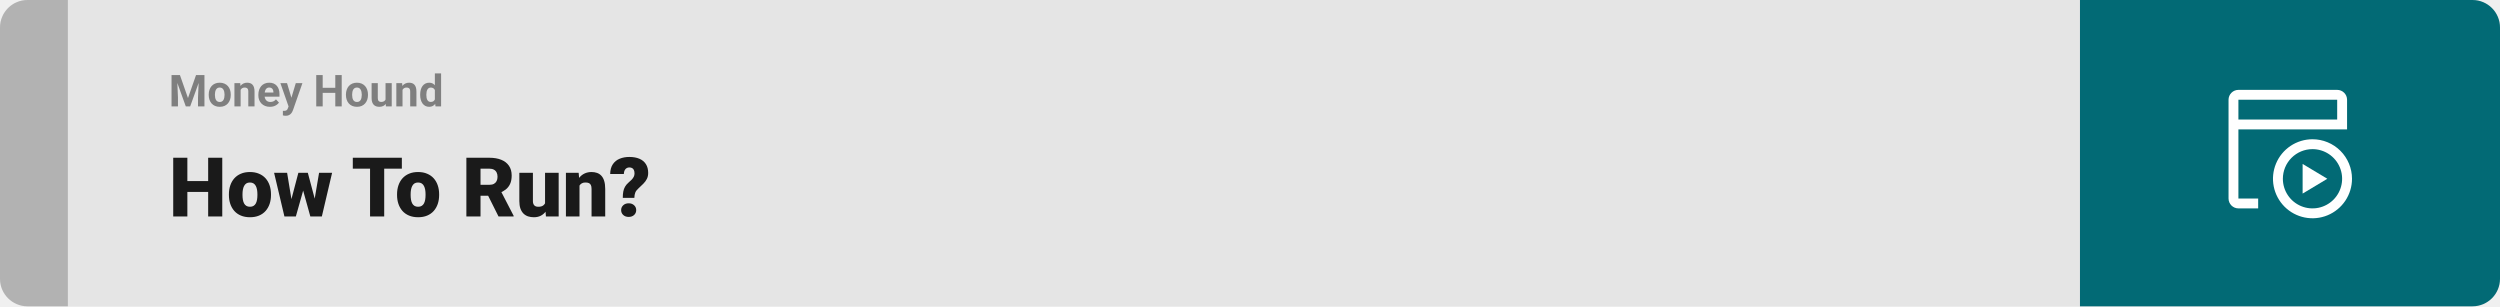
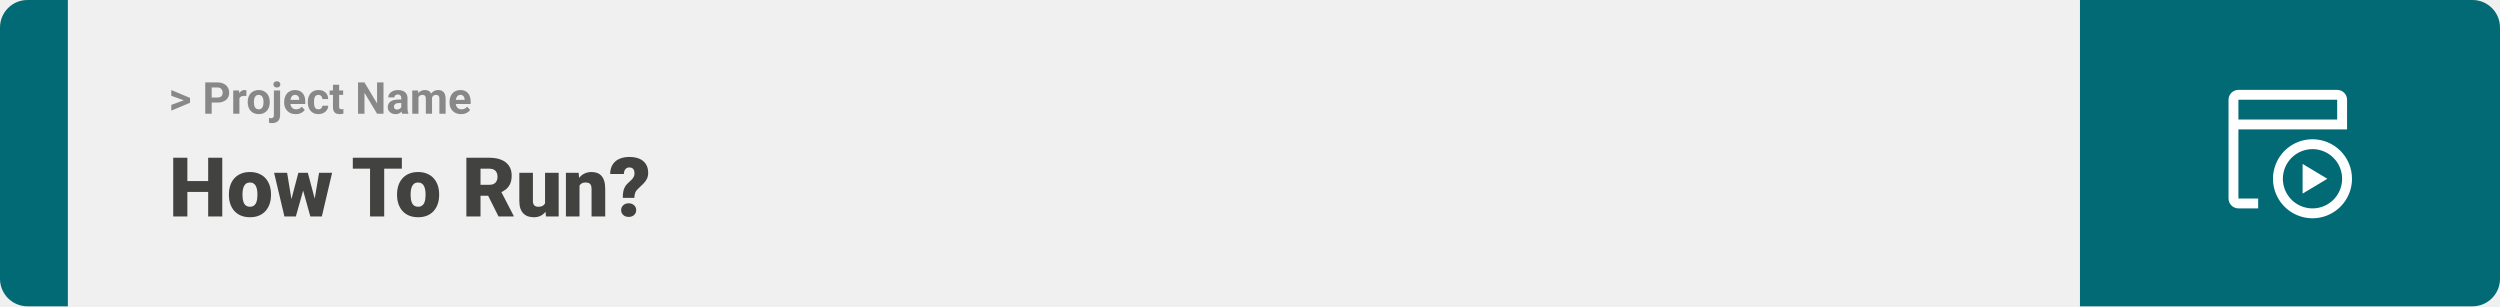
<svg xmlns="http://www.w3.org/2000/svg" width="1363" height="167" viewBox="0 0 1363 167" fill="none">
-   <g style="mix-blend-mode:exclusion">
-     <rect width="1363" height="167" rx="15" fill="white" fill-opacity="0.05" />
-   </g>
-   <g style="mix-blend-mode:exclusion">
-     <path d="M0 15C0 6.716 6.716 0 15 0H37V167H15C6.716 167 0 160.284 0 152V15Z" fill="white" fill-opacity="0.25" />
-   </g>
-   <g style="mix-blend-mode:exclusion">
-     <path d="M95.129 40.938H98.106L102.488 53.465L106.871 40.938H109.848L103.684 58H101.293L95.129 40.938ZM93.523 40.938H96.488L97.027 53.148V58H93.523V40.938ZM108.488 40.938H111.465V58H107.949V53.148L108.488 40.938ZM113.797 51.789V51.543C113.797 50.613 113.93 49.758 114.195 48.977C114.461 48.188 114.848 47.504 115.355 46.926C115.863 46.348 116.488 45.898 117.23 45.578C117.973 45.25 118.824 45.086 119.785 45.086C120.746 45.086 121.602 45.25 122.352 45.578C123.102 45.898 123.73 46.348 124.238 46.926C124.754 47.504 125.145 48.188 125.41 48.977C125.676 49.758 125.809 50.613 125.809 51.543V51.789C125.809 52.711 125.676 53.566 125.41 54.355C125.145 55.137 124.754 55.82 124.238 56.406C123.73 56.984 123.105 57.434 122.363 57.754C121.621 58.074 120.77 58.234 119.809 58.234C118.848 58.234 117.992 58.074 117.242 57.754C116.5 57.434 115.871 56.984 115.355 56.406C114.848 55.82 114.461 55.137 114.195 54.355C113.93 53.566 113.797 52.711 113.797 51.789ZM117.172 51.543V51.789C117.172 52.32 117.219 52.816 117.312 53.277C117.406 53.738 117.555 54.145 117.758 54.496C117.969 54.84 118.242 55.109 118.578 55.305C118.914 55.5 119.324 55.598 119.809 55.598C120.277 55.598 120.68 55.5 121.016 55.305C121.352 55.109 121.621 54.84 121.824 54.496C122.027 54.145 122.176 53.738 122.27 53.277C122.371 52.816 122.422 52.32 122.422 51.789V51.543C122.422 51.027 122.371 50.543 122.27 50.09C122.176 49.629 122.023 49.223 121.812 48.871C121.609 48.512 121.34 48.23 121.004 48.027C120.668 47.824 120.262 47.723 119.785 47.723C119.309 47.723 118.902 47.824 118.566 48.027C118.238 48.23 117.969 48.512 117.758 48.871C117.555 49.223 117.406 49.629 117.312 50.09C117.219 50.543 117.172 51.027 117.172 51.543ZM131.188 48.027V58H127.812V45.32H130.977L131.188 48.027ZM130.695 51.215H129.781C129.781 50.277 129.902 49.434 130.145 48.684C130.387 47.926 130.727 47.281 131.164 46.75C131.602 46.211 132.121 45.801 132.723 45.52C133.332 45.23 134.012 45.086 134.762 45.086C135.355 45.086 135.898 45.172 136.391 45.344C136.883 45.516 137.305 45.789 137.656 46.164C138.016 46.539 138.289 47.035 138.477 47.652C138.672 48.27 138.77 49.023 138.77 49.914V58H135.371V49.902C135.371 49.34 135.293 48.902 135.137 48.59C134.98 48.277 134.75 48.059 134.445 47.934C134.148 47.801 133.781 47.734 133.344 47.734C132.891 47.734 132.496 47.824 132.16 48.004C131.832 48.184 131.559 48.434 131.34 48.754C131.129 49.066 130.969 49.434 130.859 49.855C130.75 50.277 130.695 50.73 130.695 51.215ZM147.172 58.234C146.188 58.234 145.305 58.078 144.523 57.766C143.742 57.445 143.078 57.004 142.531 56.441C141.992 55.879 141.578 55.227 141.289 54.484C141 53.734 140.855 52.938 140.855 52.094V51.625C140.855 50.664 140.992 49.785 141.266 48.988C141.539 48.191 141.93 47.5 142.438 46.914C142.953 46.328 143.578 45.879 144.312 45.566C145.047 45.246 145.875 45.086 146.797 45.086C147.695 45.086 148.492 45.234 149.188 45.531C149.883 45.828 150.465 46.25 150.934 46.797C151.41 47.344 151.77 48 152.012 48.766C152.254 49.523 152.375 50.367 152.375 51.297V52.703H142.297V50.453H149.059V50.195C149.059 49.727 148.973 49.309 148.801 48.941C148.637 48.566 148.387 48.27 148.051 48.051C147.715 47.832 147.285 47.723 146.762 47.723C146.316 47.723 145.934 47.82 145.613 48.016C145.293 48.211 145.031 48.484 144.828 48.836C144.633 49.188 144.484 49.602 144.383 50.078C144.289 50.547 144.242 51.062 144.242 51.625V52.094C144.242 52.602 144.312 53.07 144.453 53.5C144.602 53.93 144.809 54.301 145.074 54.613C145.348 54.926 145.676 55.168 146.059 55.34C146.449 55.512 146.891 55.598 147.383 55.598C147.992 55.598 148.559 55.48 149.082 55.246C149.613 55.004 150.07 54.641 150.453 54.156L152.094 55.938C151.828 56.32 151.465 56.688 151.004 57.039C150.551 57.391 150.004 57.68 149.363 57.906C148.723 58.125 147.992 58.234 147.172 58.234ZM157.895 56.57L161.258 45.32H164.879L159.781 59.91C159.672 60.23 159.523 60.574 159.336 60.941C159.156 61.309 158.91 61.656 158.598 61.984C158.293 62.32 157.906 62.594 157.438 62.805C156.977 63.016 156.41 63.121 155.738 63.121C155.418 63.121 155.156 63.102 154.953 63.062C154.75 63.023 154.508 62.969 154.227 62.898V60.426C154.312 60.426 154.402 60.426 154.496 60.426C154.59 60.434 154.68 60.438 154.766 60.438C155.211 60.438 155.574 60.387 155.855 60.285C156.137 60.184 156.363 60.027 156.535 59.816C156.707 59.613 156.844 59.348 156.945 59.02L157.895 56.57ZM156.488 45.32L159.242 54.508L159.723 58.082L157.426 58.328L152.867 45.32H156.488ZM183.793 47.887V50.629H174.887V47.887H183.793ZM175.93 40.938V58H172.414V40.938H175.93ZM186.301 40.938V58H182.797V40.938H186.301ZM188.609 51.789V51.543C188.609 50.613 188.742 49.758 189.008 48.977C189.273 48.188 189.66 47.504 190.168 46.926C190.676 46.348 191.301 45.898 192.043 45.578C192.785 45.25 193.637 45.086 194.598 45.086C195.559 45.086 196.414 45.25 197.164 45.578C197.914 45.898 198.543 46.348 199.051 46.926C199.566 47.504 199.957 48.188 200.223 48.977C200.488 49.758 200.621 50.613 200.621 51.543V51.789C200.621 52.711 200.488 53.566 200.223 54.355C199.957 55.137 199.566 55.82 199.051 56.406C198.543 56.984 197.918 57.434 197.176 57.754C196.434 58.074 195.582 58.234 194.621 58.234C193.66 58.234 192.805 58.074 192.055 57.754C191.312 57.434 190.684 56.984 190.168 56.406C189.66 55.82 189.273 55.137 189.008 54.355C188.742 53.566 188.609 52.711 188.609 51.789ZM191.984 51.543V51.789C191.984 52.32 192.031 52.816 192.125 53.277C192.219 53.738 192.367 54.145 192.57 54.496C192.781 54.84 193.055 55.109 193.391 55.305C193.727 55.5 194.137 55.598 194.621 55.598C195.09 55.598 195.492 55.5 195.828 55.305C196.164 55.109 196.434 54.84 196.637 54.496C196.84 54.145 196.988 53.738 197.082 53.277C197.184 52.816 197.234 52.32 197.234 51.789V51.543C197.234 51.027 197.184 50.543 197.082 50.09C196.988 49.629 196.836 49.223 196.625 48.871C196.422 48.512 196.152 48.23 195.816 48.027C195.48 47.824 195.074 47.723 194.598 47.723C194.121 47.723 193.715 47.824 193.379 48.027C193.051 48.23 192.781 48.512 192.57 48.871C192.367 49.223 192.219 49.629 192.125 50.09C192.031 50.543 191.984 51.027 191.984 51.543ZM210.195 54.965V45.32H213.57V58H210.395L210.195 54.965ZM210.57 52.363L211.566 52.34C211.566 53.184 211.469 53.969 211.273 54.695C211.078 55.414 210.785 56.039 210.395 56.57C210.004 57.094 209.512 57.504 208.918 57.801C208.324 58.09 207.625 58.234 206.82 58.234C206.203 58.234 205.633 58.148 205.109 57.977C204.594 57.797 204.148 57.52 203.773 57.145C203.406 56.762 203.117 56.273 202.906 55.68C202.703 55.078 202.602 54.355 202.602 53.512V45.32H205.977V53.535C205.977 53.91 206.02 54.227 206.105 54.484C206.199 54.742 206.328 54.953 206.492 55.117C206.656 55.281 206.848 55.398 207.066 55.469C207.293 55.539 207.543 55.574 207.816 55.574C208.512 55.574 209.059 55.434 209.457 55.152C209.863 54.871 210.148 54.488 210.312 54.004C210.484 53.512 210.57 52.965 210.57 52.363ZM219.453 48.027V58H216.078V45.32H219.242L219.453 48.027ZM218.961 51.215H218.047C218.047 50.277 218.168 49.434 218.41 48.684C218.652 47.926 218.992 47.281 219.43 46.75C219.867 46.211 220.387 45.801 220.988 45.52C221.598 45.23 222.277 45.086 223.027 45.086C223.621 45.086 224.164 45.172 224.656 45.344C225.148 45.516 225.57 45.789 225.922 46.164C226.281 46.539 226.555 47.035 226.742 47.652C226.938 48.27 227.035 49.023 227.035 49.914V58H223.637V49.902C223.637 49.34 223.559 48.902 223.402 48.59C223.246 48.277 223.016 48.059 222.711 47.934C222.414 47.801 222.047 47.734 221.609 47.734C221.156 47.734 220.762 47.824 220.426 48.004C220.098 48.184 219.824 48.434 219.605 48.754C219.395 49.066 219.234 49.434 219.125 49.855C219.016 50.277 218.961 50.73 218.961 51.215ZM237.09 55.234V40H240.488V58H237.43L237.09 55.234ZM229.074 51.812V51.566C229.074 50.598 229.184 49.719 229.402 48.93C229.621 48.133 229.941 47.449 230.363 46.879C230.785 46.309 231.305 45.867 231.922 45.555C232.539 45.242 233.242 45.086 234.031 45.086C234.773 45.086 235.422 45.242 235.977 45.555C236.539 45.867 237.016 46.312 237.406 46.891C237.805 47.461 238.125 48.137 238.367 48.918C238.609 49.691 238.785 50.539 238.895 51.461V52C238.785 52.883 238.609 53.703 238.367 54.461C238.125 55.219 237.805 55.883 237.406 56.453C237.016 57.016 236.539 57.453 235.977 57.766C235.414 58.078 234.758 58.234 234.008 58.234C233.219 58.234 232.516 58.074 231.898 57.754C231.289 57.434 230.773 56.984 230.352 56.406C229.938 55.828 229.621 55.148 229.402 54.367C229.184 53.586 229.074 52.734 229.074 51.812ZM232.449 51.566V51.812C232.449 52.336 232.488 52.824 232.566 53.277C232.652 53.73 232.789 54.133 232.977 54.484C233.172 54.828 233.422 55.098 233.727 55.293C234.039 55.48 234.418 55.574 234.863 55.574C235.441 55.574 235.918 55.445 236.293 55.188C236.668 54.922 236.953 54.559 237.148 54.098C237.352 53.637 237.469 53.105 237.5 52.504V50.969C237.477 50.477 237.406 50.035 237.289 49.645C237.18 49.246 237.016 48.906 236.797 48.625C236.586 48.344 236.32 48.125 236 47.969C235.688 47.812 235.316 47.734 234.887 47.734C234.449 47.734 234.074 47.836 233.762 48.039C233.449 48.234 233.195 48.504 233 48.848C232.812 49.191 232.672 49.598 232.578 50.066C232.492 50.527 232.449 51.027 232.449 51.566Z" fill="white" fill-opacity="0.5" />
-   </g>
-   <g style="mix-blend-mode:exclusion">
-     <path d="M115.994 98.708V104.641H99.581V98.708H115.994ZM102.151 86.008V118H94.439V86.008H102.151ZM121.18 86.008V118H113.489V86.008H121.18ZM124.805 106.354V105.893C124.805 104.15 125.054 102.546 125.552 101.081C126.05 99.602 126.783 98.32 127.75 97.236C128.716 96.152 129.91 95.31 131.331 94.709C132.752 94.094 134.393 93.786 136.253 93.786C138.128 93.786 139.776 94.094 141.197 94.709C142.632 95.31 143.833 96.152 144.8 97.236C145.767 98.32 146.5 99.602 146.998 101.081C147.496 102.546 147.745 104.15 147.745 105.893V106.354C147.745 108.083 147.496 109.687 146.998 111.167C146.5 112.631 145.767 113.913 144.8 115.012C143.833 116.096 142.64 116.938 141.219 117.539C139.798 118.139 138.157 118.439 136.297 118.439C134.437 118.439 132.789 118.139 131.353 117.539C129.917 116.938 128.716 116.096 127.75 115.012C126.783 113.913 126.05 112.631 125.552 111.167C125.054 109.687 124.805 108.083 124.805 106.354ZM132.21 105.893V106.354C132.21 107.248 132.276 108.083 132.408 108.859C132.54 109.636 132.759 110.317 133.067 110.903C133.375 111.474 133.792 111.921 134.319 112.243C134.847 112.565 135.506 112.727 136.297 112.727C137.073 112.727 137.718 112.565 138.23 112.243C138.758 111.921 139.175 111.474 139.483 110.903C139.791 110.317 140.01 109.636 140.142 108.859C140.274 108.083 140.34 107.248 140.34 106.354V105.893C140.34 105.029 140.274 104.216 140.142 103.454C140.01 102.678 139.791 101.997 139.483 101.411C139.175 100.81 138.758 100.341 138.23 100.004C137.703 99.668 137.044 99.499 136.253 99.499C135.477 99.499 134.825 99.668 134.297 100.004C133.785 100.341 133.375 100.81 133.067 101.411C132.759 101.997 132.54 102.678 132.408 103.454C132.276 104.216 132.21 105.029 132.21 105.893ZM158.27 110.925L162.664 94.226H167.3L165.652 102.597L161.302 118H157.588L158.27 110.925ZM156.534 94.226L159.258 110.793L159.566 118H155.062L149.437 94.226H156.534ZM171.211 110.441L173.958 94.226H181.055L175.474 118H170.97L171.211 110.441ZM167.828 94.226L172.266 110.881L172.947 118H169.19L164.927 102.641L163.345 94.226H167.828ZM209.466 86.008V118H201.753V86.008H209.466ZM219.09 86.008V91.962H192.349V86.008H219.09ZM216.475 106.354V105.893C216.475 104.15 216.724 102.546 217.222 101.081C217.72 99.602 218.453 98.32 219.419 97.236C220.386 96.152 221.58 95.31 223.001 94.709C224.422 94.094 226.062 93.786 227.923 93.786C229.798 93.786 231.446 94.094 232.867 94.709C234.302 95.31 235.503 96.152 236.47 97.236C237.437 98.32 238.169 99.602 238.667 101.081C239.166 102.546 239.415 104.15 239.415 105.893V106.354C239.415 108.083 239.166 109.687 238.667 111.167C238.169 112.631 237.437 113.913 236.47 115.012C235.503 116.096 234.31 116.938 232.889 117.539C231.468 118.139 229.827 118.439 227.967 118.439C226.106 118.439 224.458 118.139 223.023 117.539C221.587 116.938 220.386 116.096 219.419 115.012C218.453 113.913 217.72 112.631 217.222 111.167C216.724 109.687 216.475 108.083 216.475 106.354ZM223.88 105.893V106.354C223.88 107.248 223.946 108.083 224.078 108.859C224.209 109.636 224.429 110.317 224.737 110.903C225.044 111.474 225.462 111.921 225.989 112.243C226.517 112.565 227.176 112.727 227.967 112.727C228.743 112.727 229.388 112.565 229.9 112.243C230.428 111.921 230.845 111.474 231.153 110.903C231.46 110.317 231.68 109.636 231.812 108.859C231.944 108.083 232.01 107.248 232.01 106.354V105.893C232.01 105.029 231.944 104.216 231.812 103.454C231.68 102.678 231.46 101.997 231.153 101.411C230.845 100.81 230.428 100.341 229.9 100.004C229.373 99.668 228.714 99.499 227.923 99.499C227.146 99.499 226.495 99.668 225.967 100.004C225.455 100.341 225.044 100.81 224.737 101.411C224.429 101.997 224.209 102.678 224.078 103.454C223.946 104.216 223.88 105.029 223.88 105.893ZM254.268 86.008H266.858C269.319 86.008 271.458 86.374 273.274 87.106C275.091 87.839 276.49 88.923 277.471 90.358C278.467 91.794 278.965 93.566 278.965 95.676C278.965 97.507 278.68 99.038 278.108 100.268C277.537 101.499 276.739 102.517 275.713 103.322C274.703 104.113 273.523 104.765 272.176 105.278L269.649 106.706H259.08L259.036 100.751H266.858C267.84 100.751 268.653 100.576 269.297 100.224C269.942 99.873 270.425 99.374 270.748 98.73C271.084 98.071 271.253 97.287 271.253 96.379C271.253 95.456 271.084 94.665 270.748 94.006C270.411 93.347 269.913 92.841 269.253 92.49C268.609 92.138 267.811 91.962 266.858 91.962H261.98V118H254.268V86.008ZM271.78 118L264.705 103.85L272.879 103.806L280.042 117.67V118H271.78ZM297.159 112.221V94.226H304.585V118H297.642L297.159 112.221ZM297.862 107.387L299.795 107.343C299.795 108.94 299.605 110.419 299.224 111.782C298.843 113.129 298.279 114.301 297.532 115.297C296.8 116.293 295.892 117.07 294.808 117.626C293.738 118.168 292.5 118.439 291.094 118.439C289.922 118.439 288.846 118.278 287.864 117.956C286.897 117.619 286.062 117.099 285.359 116.396C284.656 115.678 284.107 114.763 283.711 113.649C283.331 112.521 283.14 111.174 283.14 109.606V94.226H290.545V109.65C290.545 110.178 290.611 110.632 290.743 111.013C290.875 111.394 291.065 111.716 291.314 111.979C291.563 112.229 291.871 112.419 292.237 112.551C292.618 112.668 293.05 112.727 293.533 112.727C294.646 112.727 295.518 112.492 296.148 112.023C296.778 111.555 297.217 110.917 297.466 110.112C297.73 109.306 297.862 108.398 297.862 107.387ZM315.945 99.301V118H308.541V94.226H315.484L315.945 99.301ZM315.066 105.3L313.331 105.344C313.331 103.527 313.55 101.909 313.99 100.488C314.429 99.052 315.052 97.836 315.857 96.84C316.663 95.844 317.623 95.09 318.736 94.577C319.864 94.05 321.116 93.786 322.493 93.786C323.592 93.786 324.595 93.947 325.503 94.269C326.426 94.592 327.217 95.112 327.876 95.83C328.55 96.547 329.063 97.499 329.415 98.686C329.781 99.858 329.964 101.308 329.964 103.037V118H322.515V103.015C322.515 102.062 322.383 101.337 322.12 100.839C321.856 100.327 321.475 99.975 320.977 99.785C320.479 99.594 319.871 99.499 319.153 99.499C318.392 99.499 317.747 99.645 317.22 99.939C316.692 100.231 316.268 100.642 315.945 101.169C315.638 101.682 315.411 102.29 315.264 102.993C315.132 103.696 315.066 104.465 315.066 105.3ZM345.85 107.871H339.544C339.544 106.582 339.632 105.446 339.808 104.465C339.998 103.469 340.32 102.575 340.774 101.784C341.229 100.993 341.844 100.261 342.62 99.587C343.309 99.016 343.902 98.466 344.4 97.939C344.898 97.412 345.279 96.877 345.542 96.335C345.806 95.793 345.938 95.214 345.938 94.599C345.938 93.837 345.828 93.215 345.608 92.731C345.403 92.248 345.088 91.889 344.664 91.655C344.253 91.406 343.733 91.281 343.104 91.281C342.591 91.281 342.107 91.406 341.653 91.655C341.214 91.904 340.855 92.292 340.577 92.819C340.298 93.332 340.145 94.013 340.115 94.863H332.667C332.71 92.68 333.194 90.908 334.117 89.545C335.054 88.168 336.299 87.165 337.852 86.535C339.419 85.891 341.17 85.568 343.104 85.568C345.242 85.568 347.081 85.898 348.619 86.557C350.157 87.216 351.336 88.198 352.156 89.501C352.977 90.79 353.387 92.38 353.387 94.269C353.387 95.529 353.145 96.628 352.662 97.565C352.193 98.488 351.556 99.353 350.75 100.158C349.959 100.949 349.073 101.799 348.091 102.707C347.242 103.454 346.663 104.216 346.355 104.992C346.048 105.754 345.879 106.713 345.85 107.871ZM338.643 114.55C338.643 113.496 339.024 112.617 339.786 111.914C340.547 111.196 341.536 110.837 342.752 110.837C343.968 110.837 344.957 111.196 345.718 111.914C346.48 112.617 346.861 113.496 346.861 114.55C346.861 115.605 346.48 116.491 345.718 117.209C344.957 117.912 343.968 118.264 342.752 118.264C341.536 118.264 340.547 117.912 339.786 117.209C339.024 116.491 338.643 115.605 338.643 114.55Z" fill="white" />
-   </g>
+   <rect width="1363" height="167" rx="15" fill="#F0F0F0" />
+   <path d="M0 15C0 6.716 6.716 0 15 0H37V167H15C6.716 167 0 160.284 0 152V15Z" fill="#026A75" />
+   <path d="M100.906 54.922L93.394 52.238V49.086L103.602 53.375V55.637L100.906 54.922ZM93.394 57.172L100.918 54.43L103.602 53.785V56.035L93.394 60.324V57.172ZM118.543 55.918H114.195V53.176H118.543C119.215 53.176 119.762 53.066 120.184 52.848C120.605 52.621 120.914 52.309 121.109 51.91C121.305 51.512 121.402 51.062 121.402 50.562C121.402 50.055 121.305 49.582 121.109 49.145C120.914 48.707 120.605 48.355 120.184 48.09C119.762 47.824 119.215 47.691 118.543 47.691H115.414V62H111.898V44.938H118.543C119.879 44.938 121.023 45.18 121.977 45.664C122.938 46.141 123.672 46.801 124.18 47.645C124.688 48.488 124.941 49.453 124.941 50.539C124.941 51.641 124.688 52.594 124.18 53.398C123.672 54.203 122.938 54.824 121.977 55.262C121.023 55.699 119.879 55.918 118.543 55.918ZM130.531 52.086V62H127.156V49.32H130.332L130.531 52.086ZM134.352 49.238L134.293 52.367C134.129 52.344 133.93 52.324 133.695 52.309C133.469 52.285 133.262 52.273 133.074 52.273C132.598 52.273 132.184 52.336 131.832 52.461C131.488 52.578 131.199 52.754 130.965 52.988C130.738 53.223 130.566 53.508 130.449 53.844C130.34 54.18 130.277 54.562 130.262 54.992L129.582 54.781C129.582 53.961 129.664 53.207 129.828 52.52C129.992 51.824 130.23 51.219 130.543 50.703C130.863 50.188 131.254 49.789 131.715 49.508C132.176 49.227 132.703 49.086 133.297 49.086C133.484 49.086 133.676 49.102 133.871 49.133C134.066 49.156 134.227 49.191 134.352 49.238ZM135.055 55.789V55.543C135.055 54.613 135.188 53.758 135.453 52.977C135.719 52.188 136.105 51.504 136.613 50.926C137.121 50.348 137.746 49.898 138.488 49.578C139.23 49.25 140.082 49.086 141.043 49.086C142.004 49.086 142.859 49.25 143.609 49.578C144.359 49.898 144.988 50.348 145.496 50.926C146.012 51.504 146.402 52.188 146.668 52.977C146.934 53.758 147.066 54.613 147.066 55.543V55.789C147.066 56.711 146.934 57.566 146.668 58.355C146.402 59.137 146.012 59.82 145.496 60.406C144.988 60.984 144.363 61.434 143.621 61.754C142.879 62.074 142.027 62.234 141.066 62.234C140.105 62.234 139.25 62.074 138.5 61.754C137.758 61.434 137.129 60.984 136.613 60.406C136.105 59.82 135.719 59.137 135.453 58.355C135.188 57.566 135.055 56.711 135.055 55.789ZM138.43 55.543V55.789C138.43 56.32 138.477 56.816 138.57 57.277C138.664 57.738 138.812 58.145 139.016 58.496C139.227 58.84 139.5 59.109 139.836 59.305C140.172 59.5 140.582 59.598 141.066 59.598C141.535 59.598 141.938 59.5 142.273 59.305C142.609 59.109 142.879 58.84 143.082 58.496C143.285 58.145 143.434 57.738 143.527 57.277C143.629 56.816 143.68 56.32 143.68 55.789V55.543C143.68 55.027 143.629 54.543 143.527 54.09C143.434 53.629 143.281 53.223 143.07 52.871C142.867 52.512 142.598 52.23 142.262 52.027C141.926 51.824 141.52 51.723 141.043 51.723C140.566 51.723 140.16 51.824 139.824 52.027C139.496 52.23 139.227 52.512 139.016 52.871C138.812 53.223 138.664 53.629 138.57 54.09C138.477 54.543 138.43 55.027 138.43 55.543ZM149.328 49.32H152.715V62.762C152.715 63.699 152.543 64.492 152.199 65.141C151.855 65.789 151.359 66.281 150.711 66.617C150.062 66.953 149.277 67.121 148.355 67.121C148.066 67.121 147.785 67.106 147.512 67.074C147.23 67.043 146.941 66.992 146.645 66.922L146.656 64.332C146.844 64.363 147.027 64.387 147.207 64.402C147.379 64.426 147.555 64.438 147.734 64.438C148.086 64.438 148.379 64.379 148.613 64.262C148.848 64.144 149.023 63.961 149.141 63.711C149.266 63.469 149.328 63.152 149.328 62.762V49.32ZM149.059 46.016C149.059 45.523 149.23 45.117 149.574 44.797C149.926 44.477 150.387 44.316 150.957 44.316C151.535 44.316 151.996 44.477 152.34 44.797C152.684 45.117 152.855 45.523 152.855 46.016C152.855 46.508 152.684 46.914 152.34 47.234C151.996 47.555 151.535 47.715 150.957 47.715C150.387 47.715 149.926 47.555 149.574 47.234C149.23 46.914 149.059 46.508 149.059 46.016ZM161.234 62.234C160.25 62.234 159.367 62.078 158.586 61.766C157.805 61.445 157.141 61.004 156.594 60.441C156.055 59.879 155.641 59.227 155.352 58.484C155.062 57.734 154.918 56.938 154.918 56.094V55.625C154.918 54.664 155.055 53.785 155.328 52.988C155.602 52.191 155.992 51.5 156.5 50.914C157.016 50.328 157.641 49.879 158.375 49.566C159.109 49.246 159.938 49.086 160.859 49.086C161.758 49.086 162.555 49.234 163.25 49.531C163.945 49.828 164.527 50.25 164.996 50.797C165.473 51.344 165.832 52 166.074 52.766C166.316 53.523 166.438 54.367 166.438 55.297V56.703H156.359V54.453H163.121V54.195C163.121 53.727 163.035 53.309 162.863 52.941C162.699 52.566 162.449 52.27 162.113 52.051C161.777 51.832 161.348 51.723 160.824 51.723C160.379 51.723 159.996 51.82 159.676 52.016C159.355 52.211 159.094 52.484 158.891 52.836C158.695 53.188 158.547 53.602 158.445 54.078C158.352 54.547 158.305 55.062 158.305 55.625V56.094C158.305 56.602 158.375 57.07 158.516 57.5C158.664 57.93 158.871 58.301 159.137 58.613C159.41 58.926 159.738 59.168 160.121 59.34C160.512 59.512 160.953 59.598 161.445 59.598C162.055 59.598 162.621 59.48 163.145 59.246C163.676 59.004 164.133 58.641 164.516 58.156L166.156 59.938C165.891 60.32 165.527 60.688 165.066 61.039C164.613 61.391 164.066 61.68 163.426 61.906C162.785 62.125 162.055 62.234 161.234 62.234ZM173.598 59.598C174.012 59.598 174.379 59.52 174.699 59.363C175.02 59.199 175.27 58.973 175.449 58.684C175.637 58.387 175.734 58.039 175.742 57.641H178.918C178.91 58.531 178.672 59.324 178.203 60.02C177.734 60.707 177.105 61.25 176.316 61.648C175.527 62.039 174.645 62.234 173.668 62.234C172.684 62.234 171.824 62.07 171.09 61.742C170.363 61.414 169.758 60.961 169.273 60.383C168.789 59.797 168.426 59.117 168.184 58.344C167.941 57.562 167.82 56.727 167.82 55.836V55.496C167.82 54.598 167.941 53.762 168.184 52.988C168.426 52.207 168.789 51.527 169.273 50.949C169.758 50.363 170.363 49.906 171.09 49.578C171.816 49.25 172.668 49.086 173.645 49.086C174.684 49.086 175.594 49.285 176.375 49.684C177.164 50.082 177.781 50.652 178.227 51.395C178.68 52.129 178.91 53 178.918 54.008H175.742C175.734 53.586 175.645 53.203 175.473 52.859C175.309 52.516 175.066 52.242 174.746 52.039C174.434 51.828 174.047 51.723 173.586 51.723C173.094 51.723 172.691 51.828 172.379 52.039C172.066 52.242 171.824 52.523 171.652 52.883C171.48 53.234 171.359 53.637 171.289 54.09C171.227 54.535 171.195 55.004 171.195 55.496V55.836C171.195 56.328 171.227 56.801 171.289 57.254C171.352 57.707 171.469 58.109 171.641 58.461C171.82 58.812 172.066 59.09 172.379 59.293C172.691 59.496 173.098 59.598 173.598 59.598ZM187.086 49.32V51.711H179.703V49.32H187.086ZM181.531 46.191H184.906V58.18C184.906 58.547 184.953 58.828 185.047 59.023C185.148 59.219 185.297 59.355 185.492 59.434C185.688 59.504 185.934 59.539 186.23 59.539C186.441 59.539 186.629 59.531 186.793 59.516C186.965 59.492 187.109 59.469 187.227 59.445L187.238 61.93C186.949 62.023 186.637 62.098 186.301 62.152C185.965 62.207 185.594 62.234 185.188 62.234C184.445 62.234 183.797 62.113 183.242 61.871C182.695 61.621 182.273 61.223 181.977 60.676C181.68 60.129 181.531 59.41 181.531 58.52V46.191ZM209.082 44.938V62H205.566L198.711 50.562V62H195.195V44.938H198.711L205.578 56.387V44.938H209.082ZM218.773 59.141V53.492C218.773 53.086 218.707 52.738 218.574 52.449C218.441 52.152 218.234 51.922 217.953 51.758C217.68 51.594 217.324 51.512 216.887 51.512C216.512 51.512 216.188 51.578 215.914 51.711C215.641 51.836 215.43 52.02 215.281 52.262C215.133 52.496 215.059 52.773 215.059 53.094H211.684C211.684 52.555 211.809 52.043 212.059 51.559C212.309 51.074 212.672 50.648 213.148 50.281C213.625 49.906 214.191 49.613 214.848 49.402C215.512 49.191 216.254 49.086 217.074 49.086C218.059 49.086 218.934 49.25 219.699 49.578C220.465 49.906 221.066 50.398 221.504 51.055C221.949 51.711 222.172 52.531 222.172 53.516V58.941C222.172 59.637 222.215 60.207 222.301 60.652C222.387 61.09 222.512 61.473 222.676 61.801V62H219.266C219.102 61.656 218.977 61.227 218.891 60.711C218.812 60.188 218.773 59.664 218.773 59.141ZM219.219 54.277L219.242 56.188H217.355C216.91 56.188 216.523 56.238 216.195 56.34C215.867 56.441 215.598 56.586 215.387 56.773C215.176 56.953 215.02 57.164 214.918 57.406C214.824 57.648 214.777 57.914 214.777 58.203C214.777 58.492 214.844 58.754 214.977 58.988C215.109 59.215 215.301 59.395 215.551 59.527C215.801 59.652 216.094 59.715 216.43 59.715C216.938 59.715 217.379 59.613 217.754 59.41C218.129 59.207 218.418 58.957 218.621 58.66C218.832 58.363 218.941 58.082 218.949 57.816L219.84 59.246C219.715 59.566 219.543 59.898 219.324 60.242C219.113 60.586 218.844 60.91 218.516 61.215C218.188 61.512 217.793 61.758 217.332 61.953C216.871 62.141 216.324 62.234 215.691 62.234C214.887 62.234 214.156 62.074 213.5 61.754C212.852 61.426 212.336 60.977 211.953 60.406C211.578 59.828 211.391 59.172 211.391 58.438C211.391 57.773 211.516 57.184 211.766 56.668C212.016 56.152 212.383 55.719 212.867 55.367C213.359 55.008 213.973 54.738 214.707 54.559C215.441 54.371 216.293 54.277 217.262 54.277H219.219ZM228.148 51.945V62H224.762V49.32H227.938L228.148 51.945ZM227.68 55.215H226.742C226.742 54.332 226.848 53.52 227.059 52.777C227.277 52.027 227.594 51.379 228.008 50.832C228.43 50.277 228.949 49.848 229.566 49.543C230.184 49.238 230.898 49.086 231.711 49.086C232.273 49.086 232.789 49.172 233.258 49.344C233.727 49.508 234.129 49.77 234.465 50.129C234.809 50.48 235.074 50.941 235.262 51.512C235.449 52.074 235.543 52.75 235.543 53.539V62H232.168V53.914C232.168 53.336 232.09 52.891 231.934 52.578C231.777 52.266 231.555 52.047 231.266 51.922C230.984 51.797 230.645 51.734 230.246 51.734C229.809 51.734 229.426 51.824 229.098 52.004C228.777 52.184 228.512 52.434 228.301 52.754C228.09 53.066 227.934 53.434 227.832 53.855C227.73 54.277 227.68 54.73 227.68 55.215ZM235.227 54.828L234.02 54.98C234.02 54.152 234.121 53.383 234.324 52.672C234.535 51.961 234.844 51.336 235.25 50.797C235.664 50.258 236.176 49.84 236.785 49.543C237.395 49.238 238.098 49.086 238.895 49.086C239.504 49.086 240.059 49.176 240.559 49.355C241.059 49.527 241.484 49.805 241.836 50.188C242.195 50.562 242.469 51.055 242.656 51.664C242.852 52.273 242.949 53.02 242.949 53.902V62H239.562V53.902C239.562 53.316 239.484 52.871 239.328 52.566C239.18 52.254 238.961 52.039 238.672 51.922C238.391 51.797 238.055 51.734 237.664 51.734C237.258 51.734 236.902 51.816 236.598 51.98C236.293 52.137 236.039 52.355 235.836 52.637C235.633 52.918 235.48 53.246 235.379 53.621C235.277 53.988 235.227 54.391 235.227 54.828ZM251.398 62.234C250.414 62.234 249.531 62.078 248.75 61.766C247.969 61.445 247.305 61.004 246.758 60.441C246.219 59.879 245.805 59.227 245.516 58.484C245.227 57.734 245.082 56.938 245.082 56.094V55.625C245.082 54.664 245.219 53.785 245.492 52.988C245.766 52.191 246.156 51.5 246.664 50.914C247.18 50.328 247.805 49.879 248.539 49.566C249.273 49.246 250.102 49.086 251.023 49.086C251.922 49.086 252.719 49.234 253.414 49.531C254.109 49.828 254.691 50.25 255.16 50.797C255.637 51.344 255.996 52 256.238 52.766C256.48 53.523 256.602 54.367 256.602 55.297V56.703H246.523V54.453H253.285V54.195C253.285 53.727 253.199 53.309 253.027 52.941C252.863 52.566 252.613 52.27 252.277 52.051C251.941 51.832 251.512 51.723 250.988 51.723C250.543 51.723 250.16 51.82 249.84 52.016C249.52 52.211 249.258 52.484 249.055 52.836C248.859 53.188 248.711 53.602 248.609 54.078C248.516 54.547 248.469 55.062 248.469 55.625V56.094C248.469 56.602 248.539 57.07 248.68 57.5C248.828 57.93 249.035 58.301 249.301 58.613C249.574 58.926 249.902 59.168 250.285 59.34C250.676 59.512 251.117 59.598 251.609 59.598C252.219 59.598 252.785 59.48 253.309 59.246C253.84 59.004 254.297 58.641 254.68 58.156L256.32 59.938C256.055 60.32 255.691 60.688 255.23 61.039C254.777 61.391 254.23 61.68 253.59 61.906C252.949 62.125 252.219 62.234 251.398 62.234Z" fill="#888888" />
+   <path d="M115.994 98.708V104.641H99.581V98.708H115.994ZM102.151 86.008V118H94.439V86.008H102.151ZM121.18 86.008V118H113.489V86.008H121.18ZM124.805 106.354V105.893C124.805 104.15 125.054 102.546 125.552 101.081C126.05 99.602 126.783 98.32 127.75 97.236C128.716 96.152 129.91 95.31 131.331 94.709C132.752 94.094 134.393 93.786 136.253 93.786C138.128 93.786 139.776 94.094 141.197 94.709C142.632 95.31 143.833 96.152 144.8 97.236C145.767 98.32 146.5 99.602 146.998 101.081C147.496 102.546 147.745 104.15 147.745 105.893V106.354C147.745 108.083 147.496 109.687 146.998 111.167C146.5 112.631 145.767 113.913 144.8 115.012C143.833 116.096 142.64 116.938 141.219 117.539C139.798 118.139 138.157 118.439 136.297 118.439C134.437 118.439 132.789 118.139 131.353 117.539C129.917 116.938 128.716 116.096 127.75 115.012C126.783 113.913 126.05 112.631 125.552 111.167C125.054 109.687 124.805 108.083 124.805 106.354ZM132.21 105.893V106.354C132.21 107.248 132.276 108.083 132.408 108.859C132.54 109.636 132.759 110.317 133.067 110.903C133.375 111.474 133.792 111.921 134.319 112.243C134.847 112.565 135.506 112.727 136.297 112.727C137.073 112.727 137.718 112.565 138.23 112.243C138.758 111.921 139.175 111.474 139.483 110.903C139.791 110.317 140.01 109.636 140.142 108.859C140.274 108.083 140.34 107.248 140.34 106.354V105.893C140.34 105.029 140.274 104.216 140.142 103.454C140.01 102.678 139.791 101.997 139.483 101.411C139.175 100.81 138.758 100.341 138.23 100.004C137.703 99.668 137.044 99.499 136.253 99.499C135.477 99.499 134.825 99.668 134.297 100.004C133.785 100.341 133.375 100.81 133.067 101.411C132.759 101.997 132.54 102.678 132.408 103.454C132.276 104.216 132.21 105.029 132.21 105.893ZM158.27 110.925L162.664 94.226H167.3L165.652 102.597L161.302 118H157.588L158.27 110.925ZM156.534 94.226L159.258 110.793L159.566 118H155.062L149.437 94.226H156.534ZM171.211 110.441L173.958 94.226H181.055L175.474 118H170.97L171.211 110.441ZM167.828 94.226L172.266 110.881L172.947 118H169.19L164.927 102.641L163.345 94.226H167.828ZM209.466 86.008V118H201.753V86.008H209.466ZM219.09 86.008V91.962H192.349V86.008H219.09ZM216.475 106.354V105.893C216.475 104.15 216.724 102.546 217.222 101.081C217.72 99.602 218.453 98.32 219.419 97.236C220.386 96.152 221.58 95.31 223.001 94.709C224.422 94.094 226.062 93.786 227.923 93.786C229.798 93.786 231.446 94.094 232.867 94.709C234.302 95.31 235.503 96.152 236.47 97.236C237.437 98.32 238.169 99.602 238.667 101.081C239.166 102.546 239.415 104.15 239.415 105.893V106.354C239.415 108.083 239.166 109.687 238.667 111.167C238.169 112.631 237.437 113.913 236.47 115.012C235.503 116.096 234.31 116.938 232.889 117.539C231.468 118.139 229.827 118.439 227.967 118.439C226.106 118.439 224.458 118.139 223.023 117.539C221.587 116.938 220.386 116.096 219.419 115.012C218.453 113.913 217.72 112.631 217.222 111.167C216.724 109.687 216.475 108.083 216.475 106.354ZM223.88 105.893V106.354C223.88 107.248 223.946 108.083 224.078 108.859C224.209 109.636 224.429 110.317 224.737 110.903C225.044 111.474 225.462 111.921 225.989 112.243C226.517 112.565 227.176 112.727 227.967 112.727C228.743 112.727 229.388 112.565 229.9 112.243C230.428 111.921 230.845 111.474 231.153 110.903C231.46 110.317 231.68 109.636 231.812 108.859C231.944 108.083 232.01 107.248 232.01 106.354V105.893C232.01 105.029 231.944 104.216 231.812 103.454C231.68 102.678 231.46 101.997 231.153 101.411C230.845 100.81 230.428 100.341 229.9 100.004C229.373 99.668 228.714 99.499 227.923 99.499C227.146 99.499 226.495 99.668 225.967 100.004C225.455 100.341 225.044 100.81 224.737 101.411C224.429 101.997 224.209 102.678 224.078 103.454C223.946 104.216 223.88 105.029 223.88 105.893ZM254.268 86.008H266.858C269.319 86.008 271.458 86.374 273.274 87.106C275.091 87.839 276.49 88.923 277.471 90.358C278.467 91.794 278.965 93.566 278.965 95.676C278.965 97.507 278.68 99.038 278.108 100.268C277.537 101.499 276.739 102.517 275.713 103.322C274.703 104.113 273.523 104.765 272.176 105.278L269.649 106.706H259.08L259.036 100.751H266.858C267.84 100.751 268.653 100.576 269.297 100.224C269.942 99.873 270.425 99.374 270.748 98.73C271.084 98.071 271.253 97.287 271.253 96.379C271.253 95.456 271.084 94.665 270.748 94.006C270.411 93.347 269.913 92.841 269.253 92.49C268.609 92.138 267.811 91.962 266.858 91.962H261.98V118H254.268V86.008ZM271.78 118L264.705 103.85L272.879 103.806L280.042 117.67V118H271.78ZM297.159 112.221V94.226H304.585V118H297.642L297.159 112.221ZM297.862 107.387L299.795 107.343C299.795 108.94 299.605 110.419 299.224 111.782C298.843 113.129 298.279 114.301 297.532 115.297C296.8 116.293 295.892 117.07 294.808 117.626C293.738 118.168 292.5 118.439 291.094 118.439C289.922 118.439 288.846 118.278 287.864 117.956C286.897 117.619 286.062 117.099 285.359 116.396C284.656 115.678 284.107 114.763 283.711 113.649C283.331 112.521 283.14 111.174 283.14 109.606V94.226H290.545V109.65C290.545 110.178 290.611 110.632 290.743 111.013C290.875 111.394 291.065 111.716 291.314 111.979C291.563 112.229 291.871 112.419 292.237 112.551C292.618 112.668 293.05 112.727 293.533 112.727C294.646 112.727 295.518 112.492 296.148 112.023C296.778 111.555 297.217 110.917 297.466 110.112C297.73 109.306 297.862 108.398 297.862 107.387ZM315.945 99.301V118H308.541V94.226H315.484L315.945 99.301ZM315.066 105.3L313.331 105.344C313.331 103.527 313.55 101.909 313.99 100.488C314.429 99.052 315.052 97.836 315.857 96.84C316.663 95.844 317.623 95.09 318.736 94.577C319.864 94.05 321.116 93.786 322.493 93.786C323.592 93.786 324.595 93.947 325.503 94.269C326.426 94.592 327.217 95.112 327.876 95.83C328.55 96.547 329.063 97.499 329.415 98.686C329.781 99.858 329.964 101.308 329.964 103.037V118H322.515V103.015C322.515 102.062 322.383 101.337 322.12 100.839C321.856 100.327 321.475 99.975 320.977 99.785C320.479 99.594 319.871 99.499 319.153 99.499C318.392 99.499 317.747 99.645 317.22 99.939C316.692 100.231 316.268 100.642 315.945 101.169C315.638 101.682 315.411 102.29 315.264 102.993C315.132 103.696 315.066 104.465 315.066 105.3ZM345.85 107.871H339.544C339.544 106.582 339.632 105.446 339.808 104.465C339.998 103.469 340.32 102.575 340.774 101.784C341.229 100.993 341.844 100.261 342.62 99.587C343.309 99.016 343.902 98.466 344.4 97.939C344.898 97.412 345.279 96.877 345.542 96.335C345.806 95.793 345.938 95.214 345.938 94.599C345.938 93.837 345.828 93.215 345.608 92.731C345.403 92.248 345.088 91.889 344.664 91.655C344.253 91.406 343.733 91.281 343.104 91.281C342.591 91.281 342.107 91.406 341.653 91.655C341.214 91.904 340.855 92.292 340.577 92.819C340.298 93.332 340.145 94.013 340.115 94.863H332.667C332.71 92.68 333.194 90.908 334.117 89.545C335.054 88.168 336.299 87.165 337.852 86.535C339.419 85.891 341.17 85.568 343.104 85.568C345.242 85.568 347.081 85.898 348.619 86.557C350.157 87.216 351.336 88.198 352.156 89.501C352.977 90.79 353.387 92.38 353.387 94.269C353.387 95.529 353.145 96.628 352.662 97.565C352.193 98.488 351.556 99.353 350.75 100.158C349.959 100.949 349.073 101.799 348.091 102.707C347.242 103.454 346.663 104.216 346.355 104.992C346.048 105.754 345.879 106.713 345.85 107.871ZM338.643 114.55C338.643 113.496 339.024 112.617 339.786 111.914C340.547 111.196 341.536 110.837 342.752 110.837C343.968 110.837 344.957 111.196 345.718 111.914C346.48 112.617 346.861 113.496 346.861 114.55C346.861 115.605 346.48 116.491 345.718 117.209C344.957 117.912 343.968 118.264 342.752 118.264C341.536 118.264 340.547 117.912 339.786 117.209C339.024 116.491 338.643 115.605 338.643 114.55Z" fill="#424241" />
  <path d="M1363 15C1363 6.716 1356.28 0 1348 0H1134V167H1348C1356.28 167 1363 160.284 1363 152V15Z" fill="#026A75" />
  <path d="M1260.77 81.308C1263.96 81.308 1267.09 82.255 1269.74 84.03C1272.4 85.805 1274.47 88.328 1275.69 91.28C1276.92 94.232 1277.24 97.48 1276.61 100.613C1275.99 103.747 1274.45 106.625 1272.19 108.884C1269.93 111.143 1267.05 112.682 1263.92 113.305C1260.79 113.928 1257.54 113.608 1254.59 112.386C1251.64 111.163 1249.11 109.093 1247.34 106.436C1245.56 103.78 1244.62 100.657 1244.62 97.462C1244.62 93.177 1246.32 89.069 1249.35 86.039C1252.38 83.01 1256.48 81.308 1260.77 81.308ZM1260.77 75.923C1256.51 75.923 1252.35 77.186 1248.8 79.553C1245.26 81.92 1242.5 85.284 1240.87 89.219C1239.24 93.155 1238.81 97.486 1239.64 101.664C1240.48 105.842 1242.53 109.679 1245.54 112.692C1248.55 115.704 1252.39 117.755 1256.57 118.586C1260.75 119.417 1265.08 118.991 1269.01 117.361C1272.95 115.73 1276.31 112.97 1278.68 109.428C1281.04 105.886 1282.31 101.722 1282.31 97.462C1282.31 91.749 1280.04 86.271 1276 82.232C1271.96 78.192 1266.48 75.923 1260.77 75.923Z" fill="white" />
  <path d="M1274.23 49H1220.38C1218.96 49 1217.59 49.567 1216.58 50.577C1215.57 51.587 1215 52.956 1215 54.385V108.231C1215 109.659 1215.57 111.028 1216.58 112.038C1217.59 113.048 1218.96 113.615 1220.38 113.615H1231.15V108.231H1220.38V70.538H1279.62V54.385C1279.62 52.956 1279.05 51.587 1278.04 50.577C1277.03 49.567 1275.66 49 1274.23 49ZM1220.38 65.154V54.385H1274.23V65.154H1220.38Z" fill="white" />
-   <path d="M1255.39 89.385V105.539L1268.85 97.462L1255.39 89.385Z" fill="white" />
+   <path d="M1255.38 89.385V105.539L1268.85 97.462L1255.38 89.385Z" fill="white" />
</svg>
